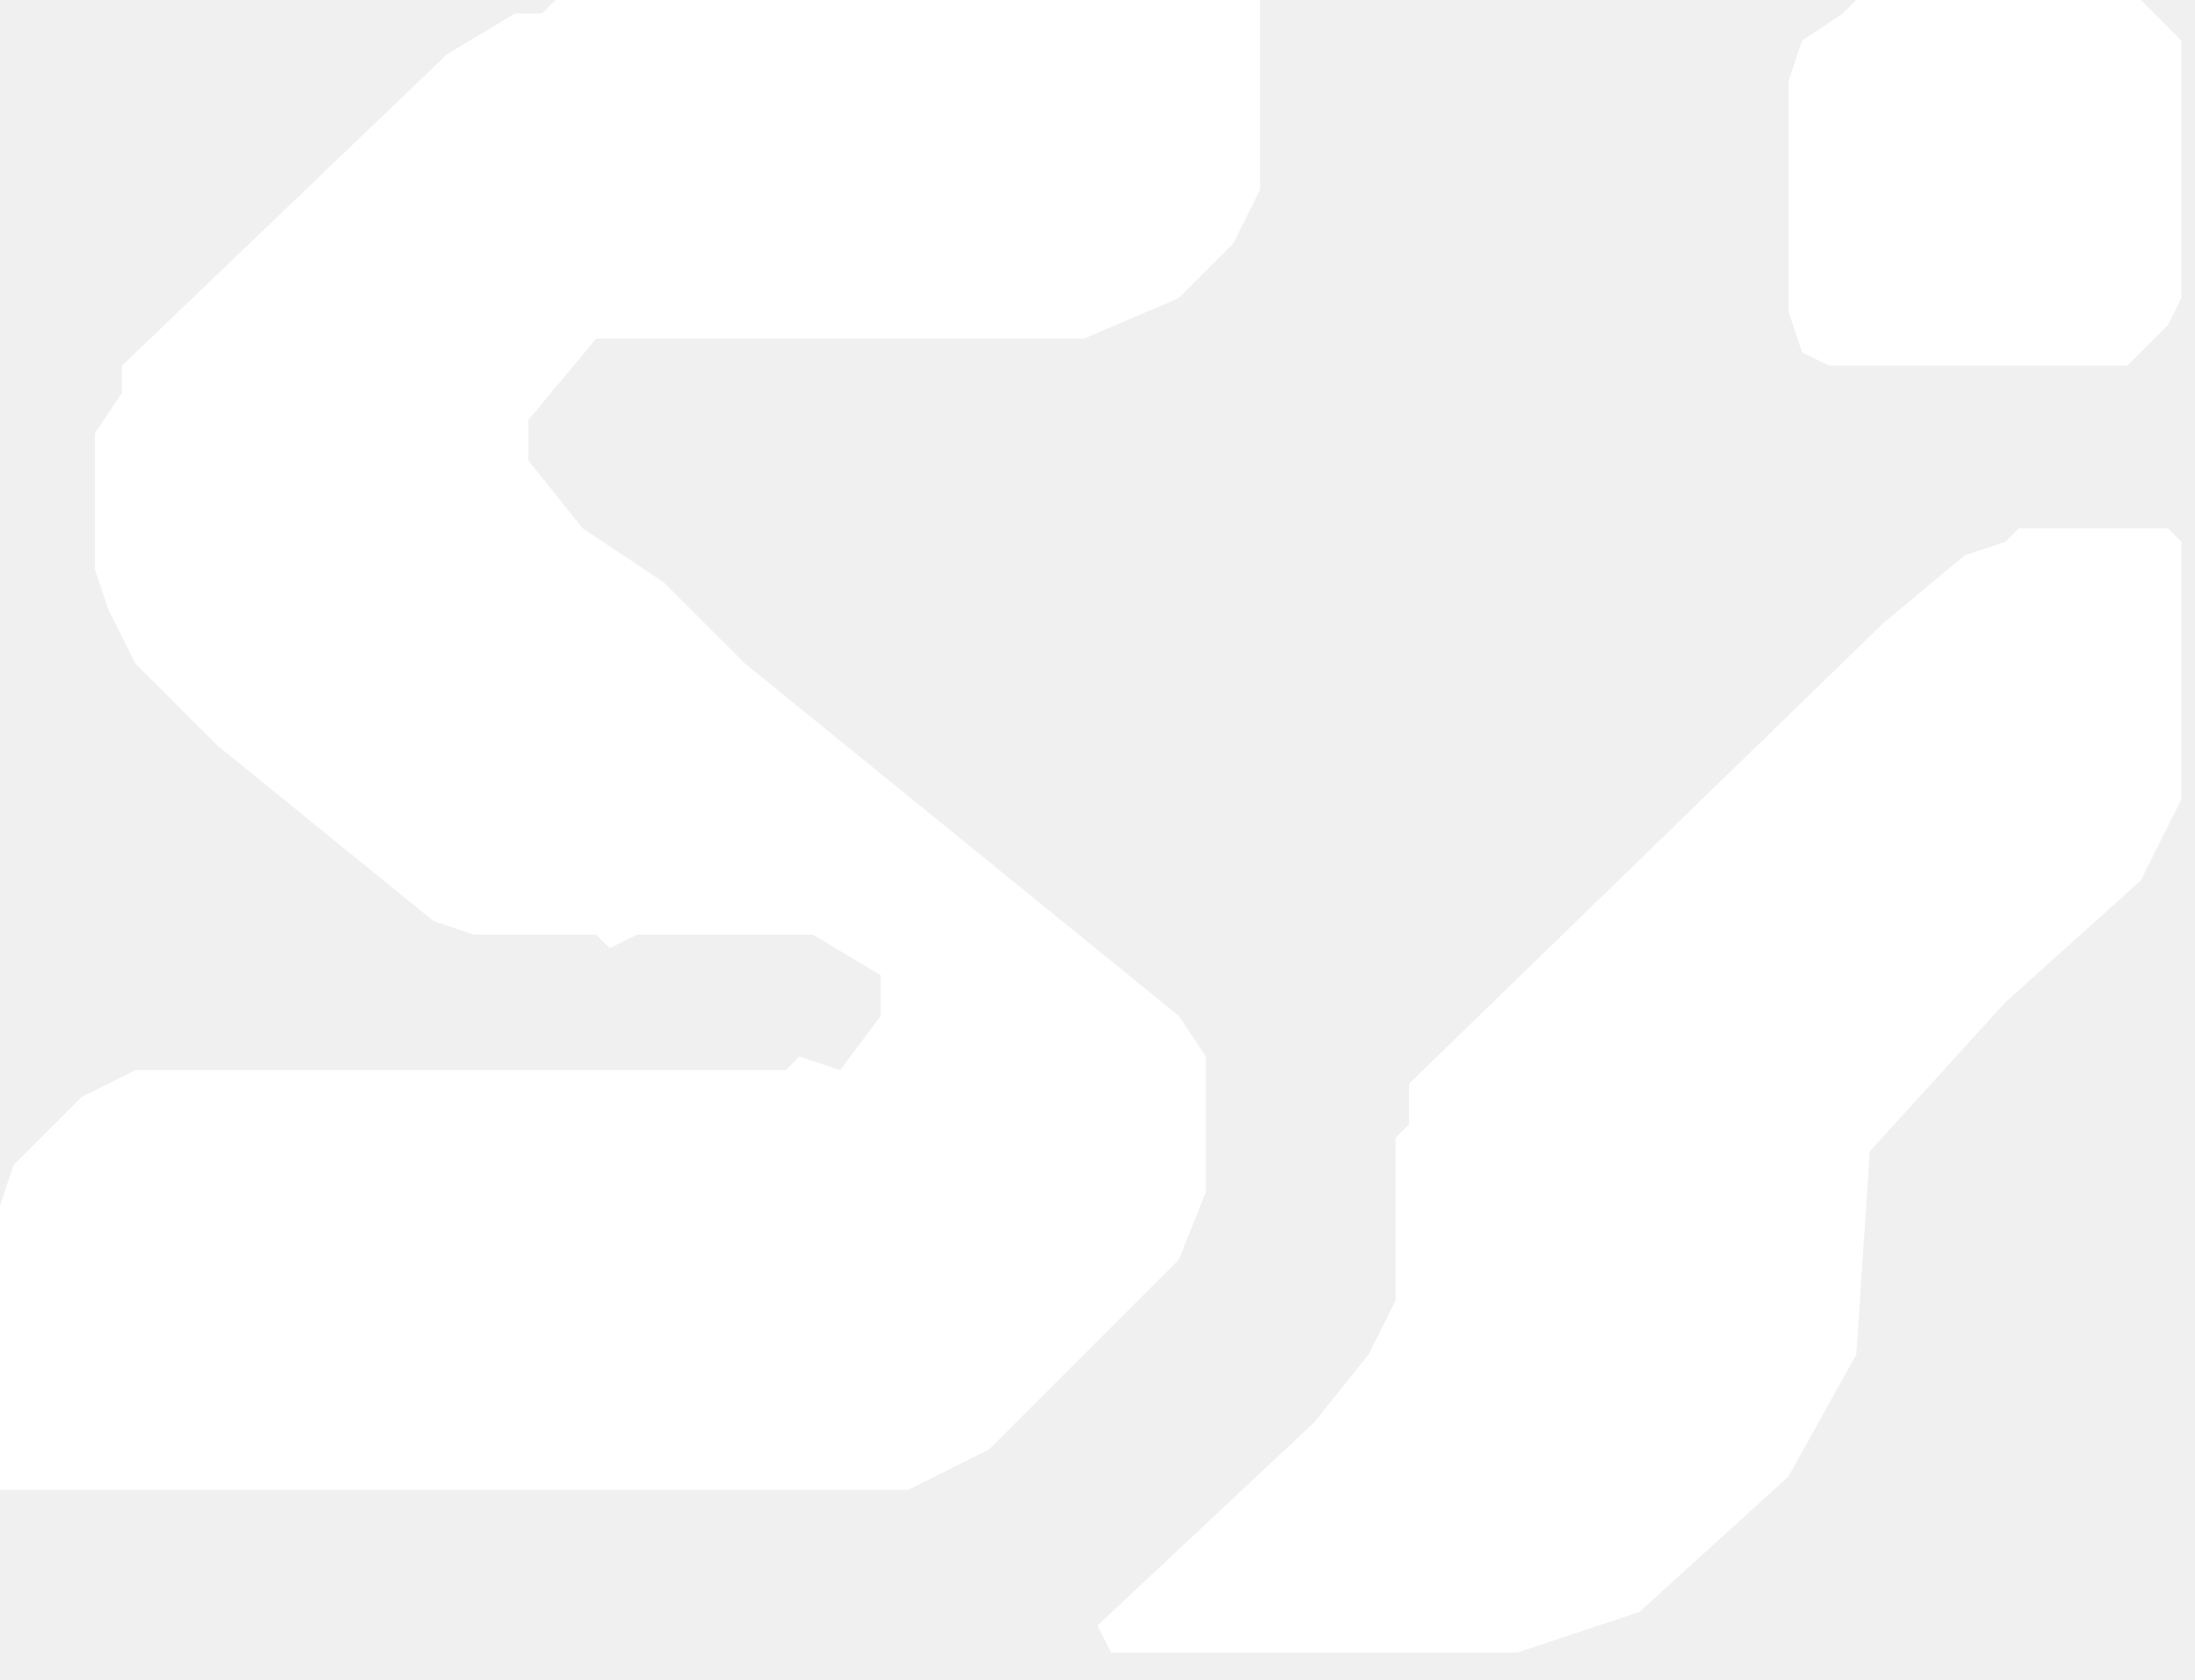
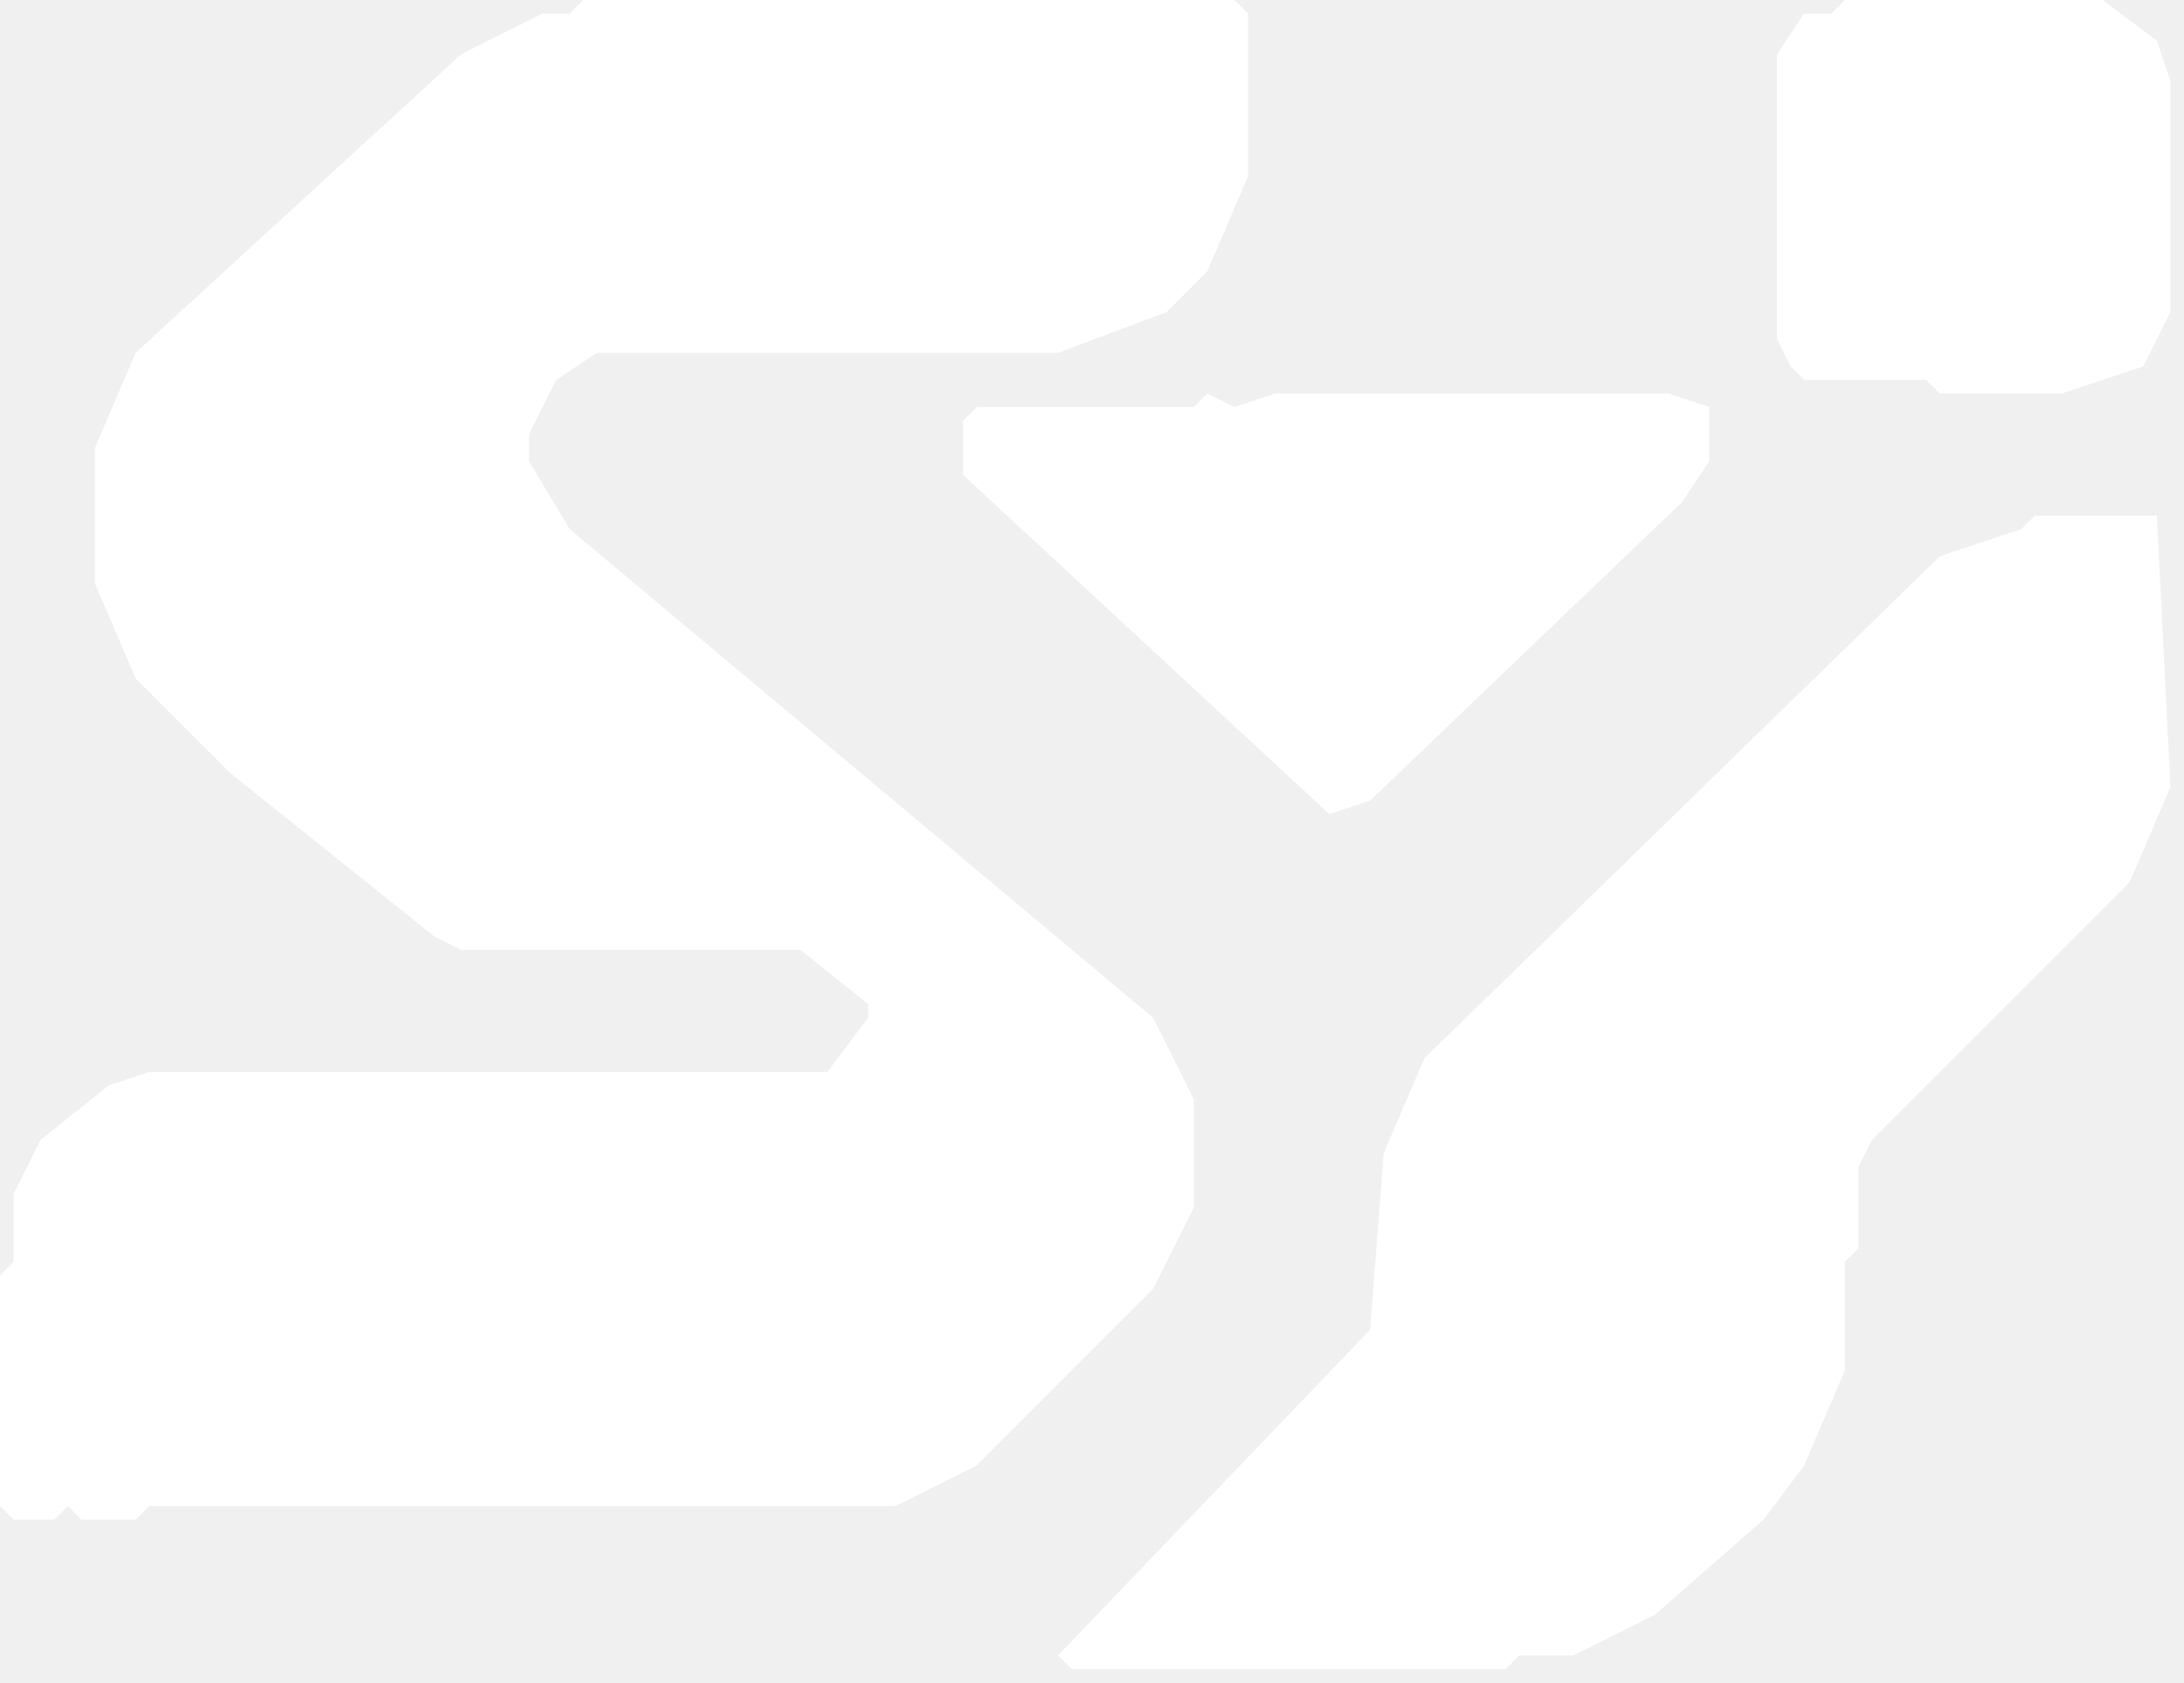
- <svg xmlns="http://www.w3.org/2000/svg" viewBox="0 0 162 124" width="100%" height="100%">
-   <path d="M 41 0 L 93 0 L 93 14 L 91 18 L 87 22 L 80 25 L 44 25 L 39 31 L 39 34 L 43 39 L 49 43 L 55 49 L 87 75 L 89 78 L 89 88 L 87 93 L 73 107 L 67 110 L 0 110 L 0 89 L 1 86 L 6 81 L 10 79 L 58 79 L 59 78 L 62 79 L 65 75 L 65 72 L 60 69 L 47 69 L 45 70 L 44 69 L 35 69 L 32 68 L 16 55 L 10 49 L 8 45 L 7 42 L 7 32 L 9 29 L 9 27 L 33 4 L 38 1 L 40 1 Z" fill="#FFFFFF" />
-   <path d="M 137 0 L 158 0 L 161 3 L 161 22 L 160 24 L 157 27 L 135 27 L 133 26 L 132 23 L 132 6 L 133 3 L 136 1 Z" fill="#FFFFFF" />
-   <path d="M 149 39 L 160 39 L 161 40 L 161 59 L 158 65 L 148 74 L 138 85 L 137 100 L 132 109 L 121 119 L 112 122 L 82 122 L 81 120 L 97 105 L 101 100 L 103 96 L 103 84 L 104 83 L 104 80 L 139 46 L 145 41 L 148 40 Z" fill="#FFFFFF" />
+ <svg xmlns="http://www.w3.org/2000/svg" viewBox="0 0 161 124" width="100%" height="100%">
+   <path d="M 43 0 L 91 0 L 92 1 L 92 13 L 89 20 L 86 23 L 78 26 L 44 26 L 41 28 L 39 32 L 39 34 L 42 39 L 85 75 L 88 81 L 88 89 L 85 95 L 72 108 L 66 111 L 11 111 L 10 112 L 6 112 L 5 111 L 4 112 L 1 112 L 0 111 L 0 94 L 1 93 L 1 88 L 3 84 L 8 80 L 11 79 L 61 79 L 64 75 L 64 74 L 59 70 L 34 70 L 32 69 L 17 57 L 10 50 L 7 43 L 7 33 L 10 26 L 34 4 L 40 1 L 42 1 Z" fill="#FFFFFF" />
+   <path d="M 150 38 L 159 38 L 160 58 L 157 65 L 138 84 L 137 86 L 137 92 L 136 93 L 136 101 L 133 108 L 130 112 L 122 119 L 116 122 L 112 122 L 111 123 L 79 123 L 78 122 L 101 98 L 102 85 L 105 78 L 143 41 L 149 39 Z" fill="#FFFFFF" />
+   <path d="M 89 29 L 91 30 L 94 29 L 123 29 L 126 30 L 126 34 L 124 37 L 101 59 L 98 60 L 71 35 L 71 31 L 72 30 L 88 30 Z" fill="#FFFFFF" />
+   <path d="M 136 0 L 155 0 L 159 3 L 160 6 L 160 23 L 158 27 L 152 29 L 143 29 L 142 28 L 133 28 L 132 27 L 131 25 L 131 4 L 133 1 L 135 1 Z" fill="#FFFFFF" />
</svg>
